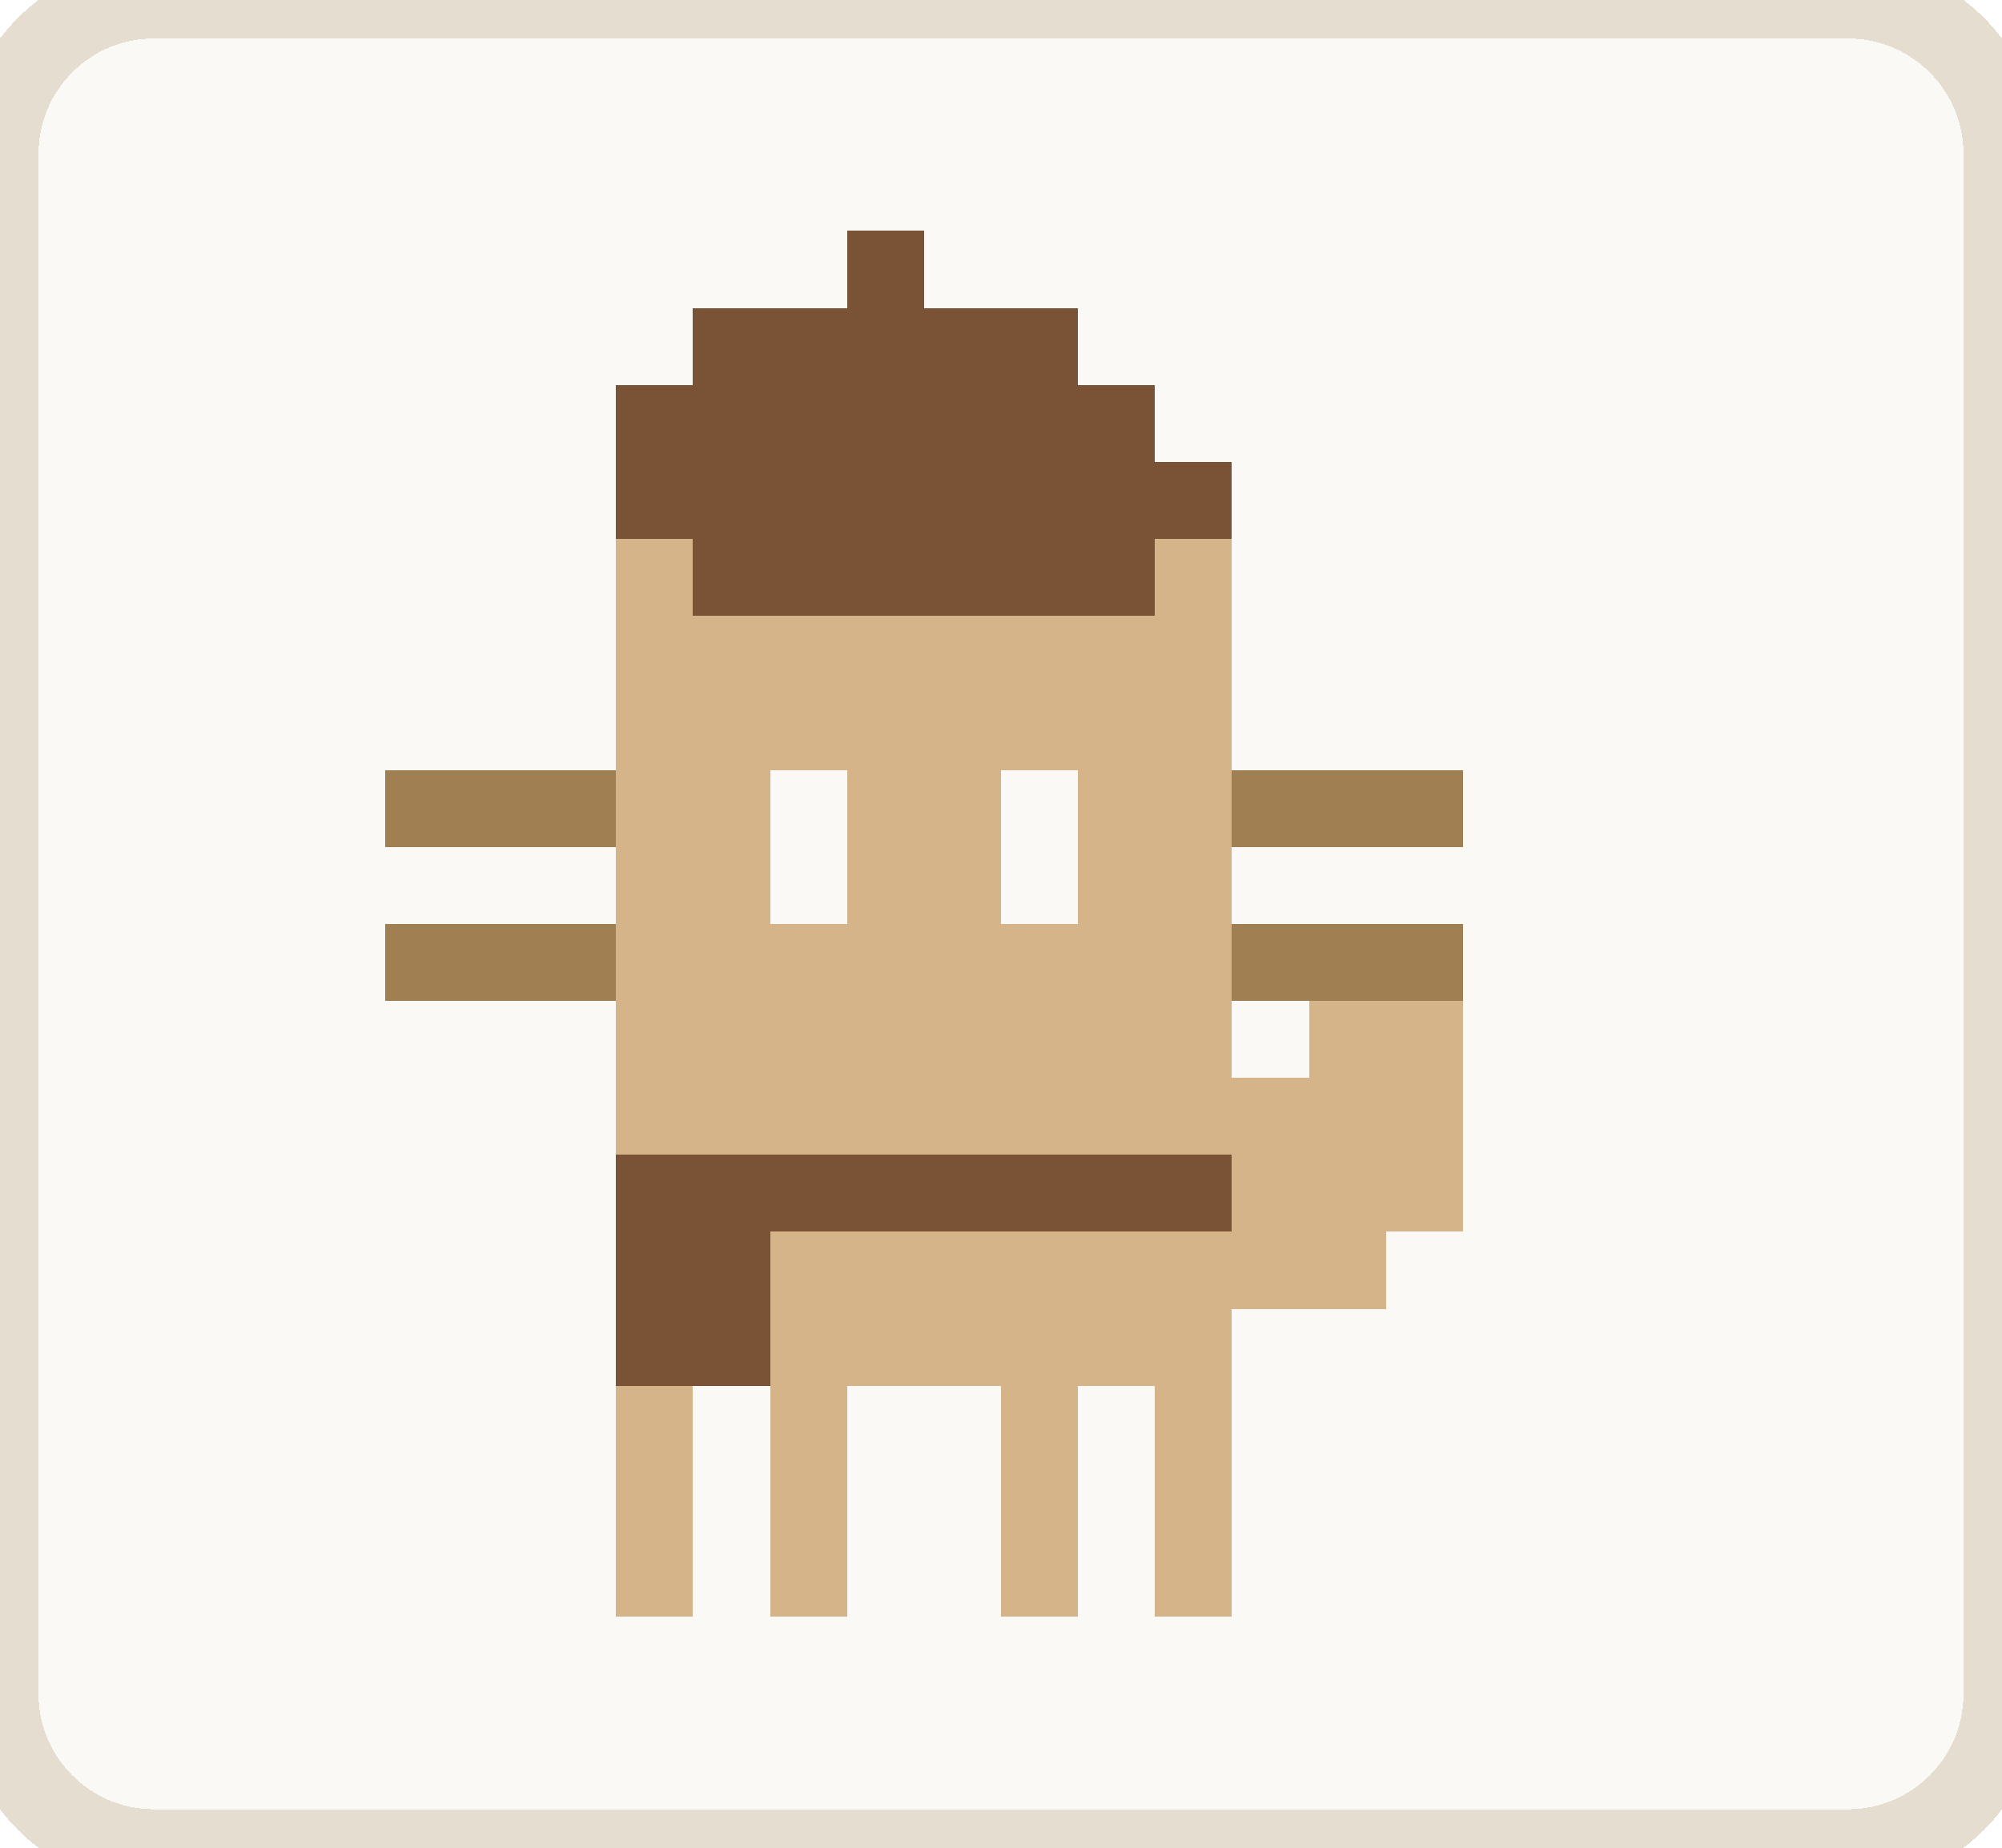
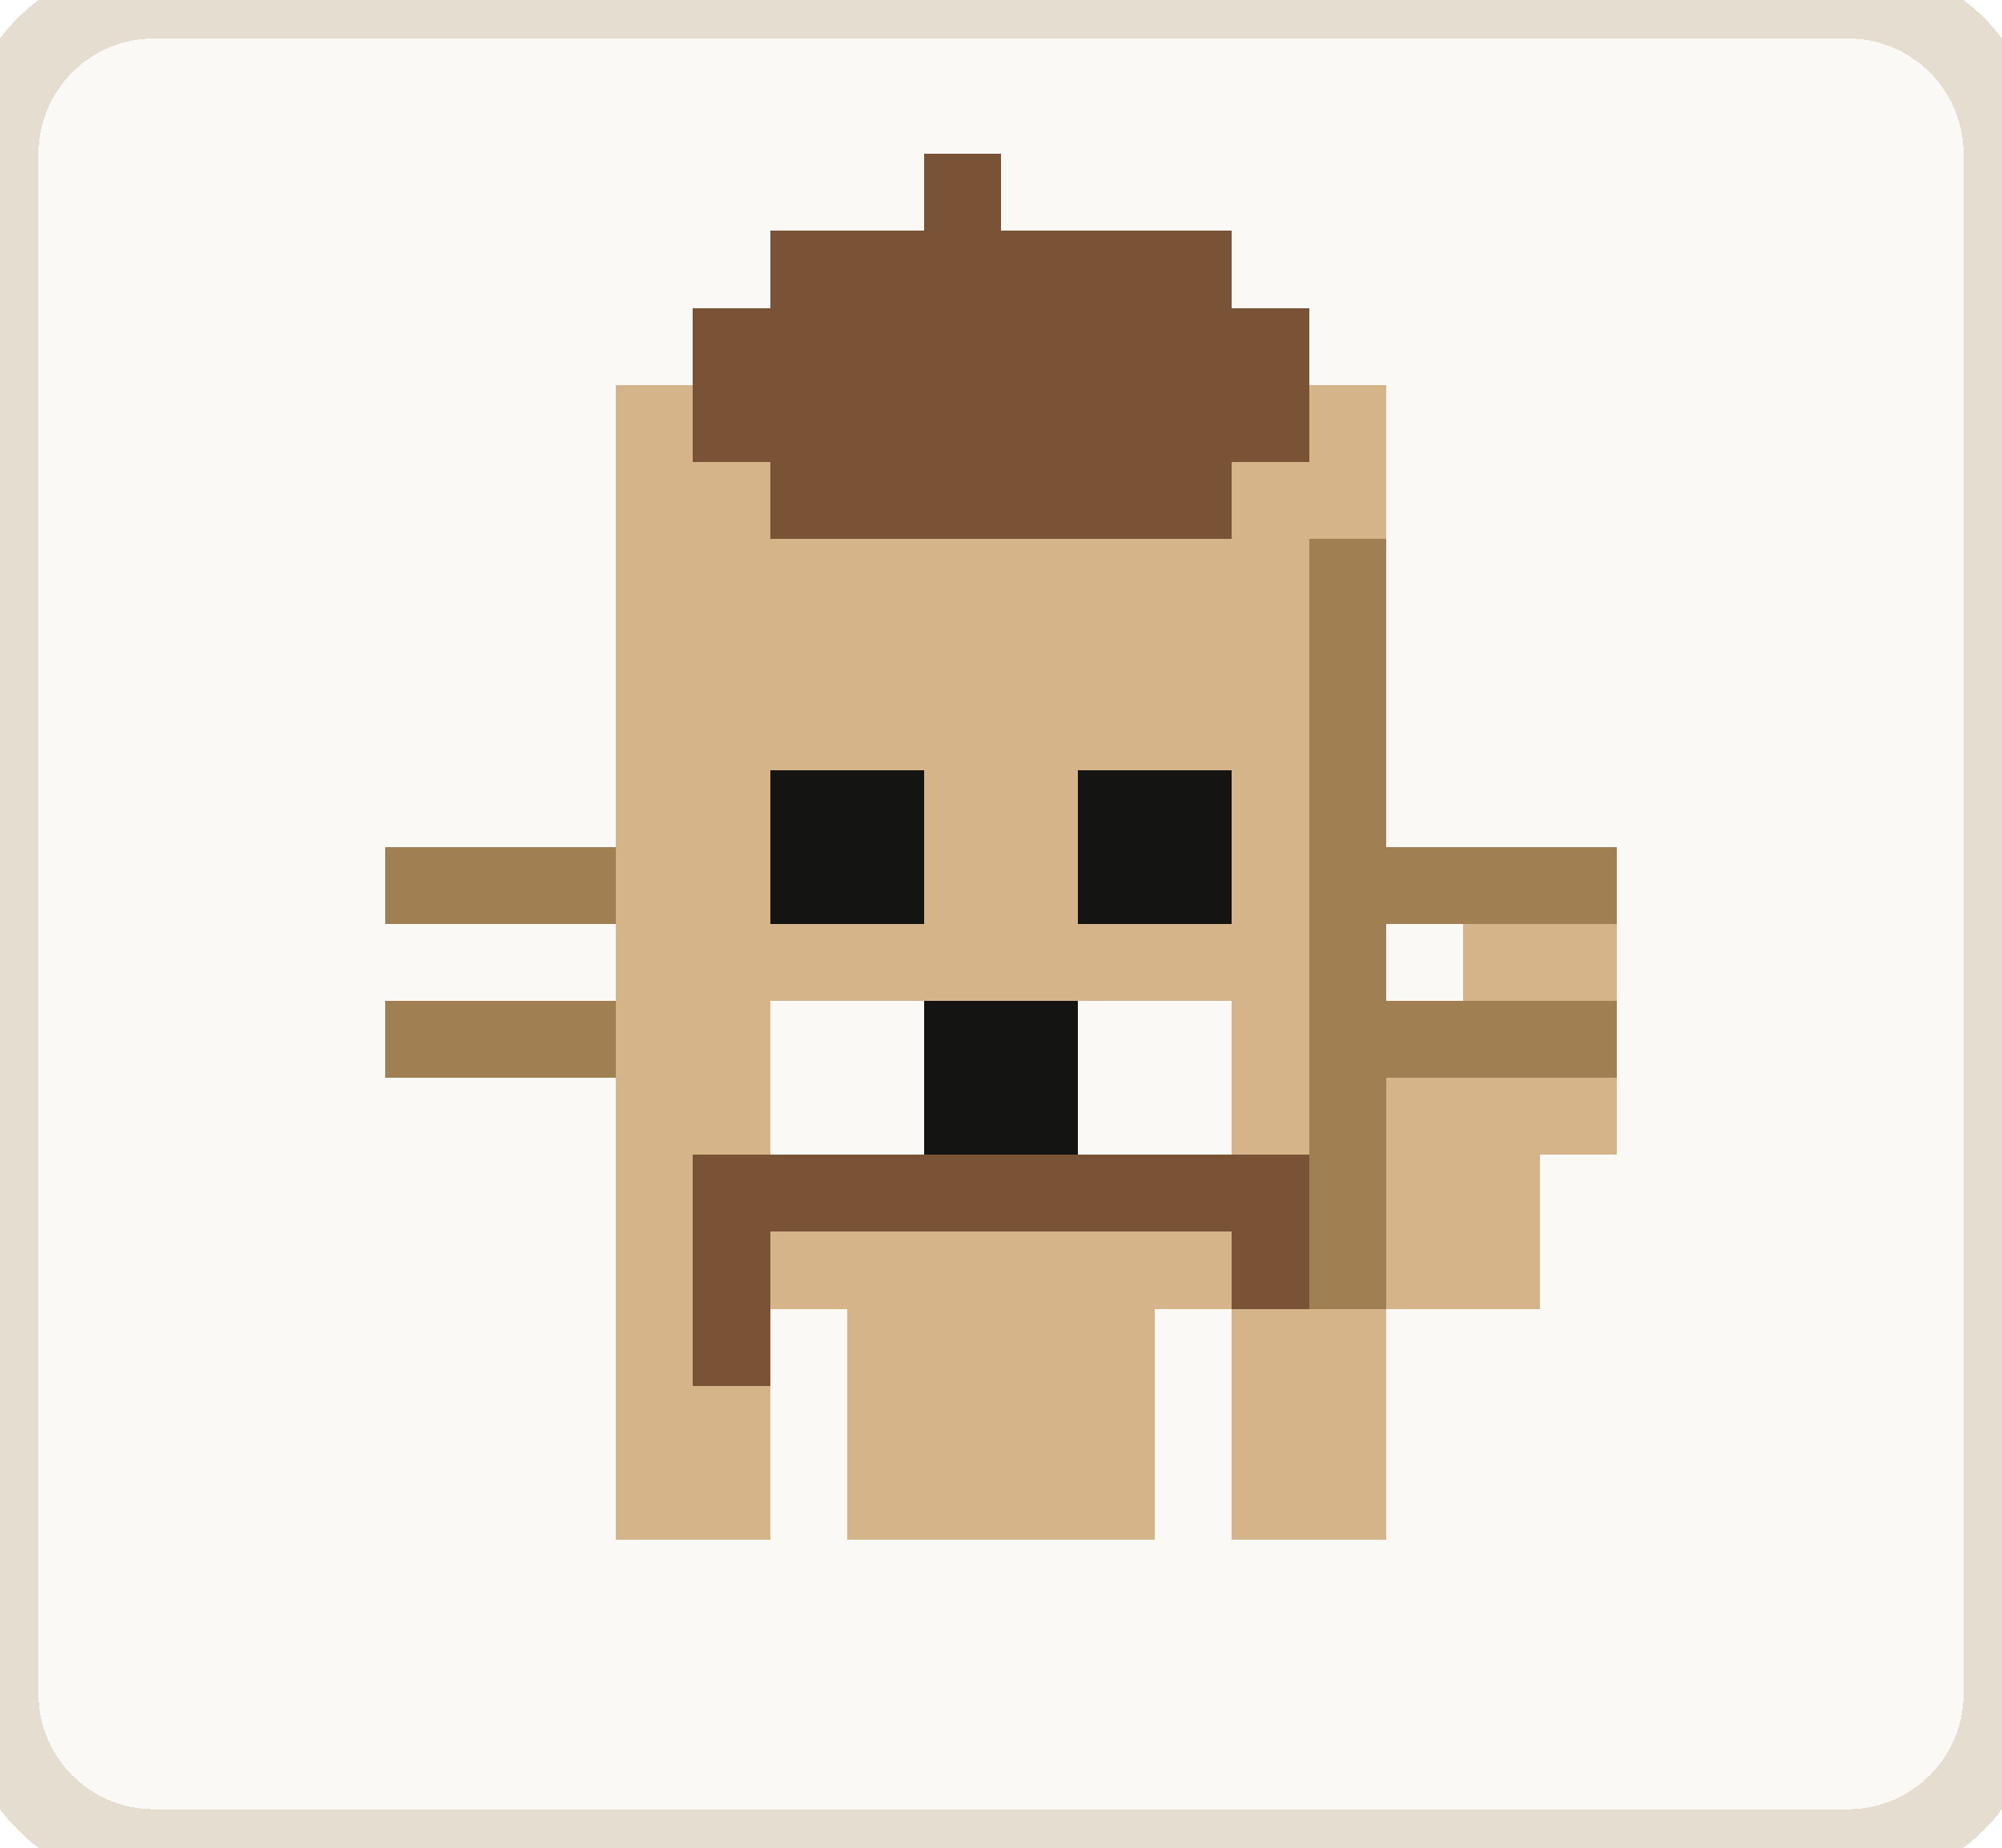
<svg xmlns="http://www.w3.org/2000/svg" viewBox="0 0 26 24" width="208" height="192" shape-rendering="crispEdges" role="img" aria-label="Кот-рефакторщик: Удалил больше строк, чем написал">
  <rect width="26" height="24" rx="2" fill="#FAF9F5" stroke="#E5DED0" />
  <g transform="translate(2 2)">
-     <rect x="9" y="1" width="1" height="1" fill="#7A5236" />
-     <rect x="7" y="2" width="5" height="1" fill="#7A5236" />
-     <rect x="6" y="3" width="7" height="1" fill="#7A5236" />
-     <rect x="6" y="4" width="8" height="1" fill="#7A5236" />
-     <rect x="6" y="5" width="1" height="1" fill="#D6B489" />
-     <rect x="7" y="5" width="6" height="1" fill="#7A5236" />
-     <rect x="13" y="5" width="1" height="1" fill="#D6B489" />
-     <rect x="6" y="6" width="8" height="1" fill="#D6B489" />
-     <rect x="6" y="7" width="8" height="1" fill="#D6B489" />
-     <rect x="3" y="8" width="3" height="1" fill="#A07F53" />
-     <rect x="6" y="8" width="2" height="1" fill="#D6B489" />
-     <rect x="8" y="8" width="1" height="1" fill="#FAF9F5" />
-     <rect x="9" y="8" width="2" height="1" fill="#D6B489" />
-     <rect x="11" y="8" width="1" height="1" fill="#FAF9F5" />
-     <rect x="12" y="8" width="2" height="1" fill="#D6B489" />
-     <rect x="14" y="8" width="3" height="1" fill="#A07F53" />
-     <rect x="6" y="9" width="2" height="1" fill="#D6B489" />
-     <rect x="8" y="9" width="1" height="1" fill="#FAF9F5" />
-     <rect x="9" y="9" width="2" height="1" fill="#D6B489" />
-     <rect x="11" y="9" width="1" height="1" fill="#FAF9F5" />
-     <rect x="12" y="9" width="2" height="1" fill="#D6B489" />
-     <rect x="3" y="10" width="3" height="1" fill="#A07F53" />
-     <rect x="6" y="10" width="8" height="1" fill="#D6B489" />
-     <rect x="14" y="10" width="3" height="1" fill="#A07F53" />
-     <rect x="6" y="11" width="8" height="1" fill="#D6B489" />
-     <rect x="15" y="11" width="2" height="1" fill="#D6B489" />
-     <rect x="6" y="12" width="11" height="1" fill="#D6B489" />
-     <rect x="6" y="13" width="8" height="1" fill="#7A5236" />
-     <rect x="14" y="13" width="3" height="1" fill="#D6B489" />
-     <rect x="6" y="14" width="2" height="1" fill="#7A5236" />
-     <rect x="8" y="14" width="8" height="1" fill="#D6B489" />
-     <rect x="6" y="15" width="2" height="1" fill="#7A5236" />
-     <rect x="8" y="15" width="6" height="1" fill="#D6B489" />
-     <rect x="6" y="16" width="1" height="1" fill="#D6B489" />
-     <rect x="8" y="16" width="1" height="1" fill="#D6B489" />
-     <rect x="11" y="16" width="1" height="1" fill="#D6B489" />
-     <rect x="13" y="16" width="1" height="1" fill="#D6B489" />
-     <rect x="6" y="17" width="1" height="1" fill="#D6B489" />
-     <rect x="8" y="17" width="1" height="1" fill="#D6B489" />
-     <rect x="11" y="17" width="1" height="1" fill="#D6B489" />
-     <rect x="13" y="17" width="1" height="1" fill="#D6B489" />
-     <rect x="6" y="18" width="1" height="1" fill="#D6B489" />
-     <rect x="8" y="18" width="1" height="1" fill="#D6B489" />
-     <rect x="11" y="18" width="1" height="1" fill="#D6B489" />
-     <rect x="13" y="18" width="1" height="1" fill="#D6B489" />
+     <g class="cat-tail">
+       <rect x="17" y="9" width="2" height="1" fill="#D6B489" />
+       <rect x="17" y="10" width="2" height="1" fill="#D6B489" />
+       <rect x="17" y="11" width="2" height="1" fill="#D6B489" />
+       <rect x="16" y="12" width="3" height="1" fill="#D6B489" />
+       <rect x="16" y="13" width="2" height="1" fill="#D6B489" />
+       <rect x="16" y="14" width="2" height="1" fill="#D6B489" />
+     </g>
+     <g class="cat-body">
+       <rect x="6" y="3" width="2" height="1" fill="#D6B489" />
+       <rect x="14" y="3" width="2" height="1" fill="#D6B489" />
+       <rect x="6" y="4" width="2" height="1" fill="#D6B489" />
+       <rect x="14" y="4" width="2" height="1" fill="#D6B489" />
+       <rect x="6" y="5" width="9" height="1" fill="#D6B489" />
+       <rect x="15" y="5" width="1" height="1" fill="#A07F53" />
+       <rect x="6" y="6" width="9" height="1" fill="#D6B489" />
+       <rect x="15" y="6" width="1" height="1" fill="#A07F53" />
+       <rect x="6" y="7" width="9" height="1" fill="#D6B489" />
+       <rect x="15" y="7" width="1" height="1" fill="#A07F53" />
+       <rect x="6" y="8" width="9" height="1" fill="#D6B489" />
+       <rect x="15" y="8" width="1" height="1" fill="#A07F53" />
+       <rect x="3" y="9" width="3" height="1" fill="#A07F53" />
+       <rect x="6" y="9" width="9" height="1" fill="#D6B489" />
+       <rect x="15" y="9" width="4" height="1" fill="#A07F53" />
+       <rect x="6" y="10" width="9" height="1" fill="#D6B489" />
+       <rect x="15" y="10" width="1" height="1" fill="#A07F53" />
+       <rect x="3" y="11" width="3" height="1" fill="#A07F53" />
+       <rect x="6" y="11" width="2" height="1" fill="#D6B489" />
+       <rect x="8" y="11" width="2" height="1" fill="#FAF9F5" />
+       <rect x="10" y="11" width="2" height="1" fill="#141413" />
+       <rect x="12" y="11" width="2" height="1" fill="#FAF9F5" />
+       <rect x="14" y="11" width="1" height="1" fill="#D6B489" />
+       <rect x="15" y="11" width="4" height="1" fill="#A07F53" />
+       <rect x="6" y="12" width="2" height="1" fill="#D6B489" />
+       <rect x="8" y="12" width="2" height="1" fill="#FAF9F5" />
+       <rect x="10" y="12" width="2" height="1" fill="#141413" />
+       <rect x="12" y="12" width="2" height="1" fill="#FAF9F5" />
+       <rect x="14" y="12" width="1" height="1" fill="#D6B489" />
+       <rect x="15" y="12" width="1" height="1" fill="#A07F53" />
+       <rect x="6" y="13" width="1" height="1" fill="#D6B489" />
+       <rect x="7" y="13" width="8" height="1" fill="#7A5236" />
+       <rect x="15" y="13" width="1" height="1" fill="#A07F53" />
+       <rect x="6" y="14" width="1" height="1" fill="#D6B489" />
+       <rect x="7" y="14" width="1" height="1" fill="#7A5236" />
+       <rect x="8" y="14" width="6" height="1" fill="#D6B489" />
+       <rect x="14" y="14" width="1" height="1" fill="#7A5236" />
+       <rect x="15" y="14" width="1" height="1" fill="#A07F53" />
+       <rect x="6" y="15" width="1" height="1" fill="#D6B489" />
+       <rect x="7" y="15" width="1" height="1" fill="#7A5236" />
+       <rect x="9" y="15" width="4" height="1" fill="#D6B489" />
+       <rect x="14" y="15" width="2" height="1" fill="#D6B489" />
+       <rect x="6" y="16" width="2" height="1" fill="#D6B489" />
+       <rect x="9" y="16" width="4" height="1" fill="#D6B489" />
+       <rect x="14" y="16" width="2" height="1" fill="#D6B489" />
+       <rect x="6" y="17" width="2" height="1" fill="#D6B489" />
+       <rect x="9" y="17" width="4" height="1" fill="#D6B489" />
+       <rect x="14" y="17" width="2" height="1" fill="#D6B489" />
+     </g>
+     <g class="cat-eyes">
+       <rect x="8" y="8" width="2" height="1" fill="#141413" />
+       <rect x="12" y="8" width="2" height="1" fill="#141413" />
+       <rect x="8" y="9" width="2" height="1" fill="#141413" />
+       <rect x="12" y="9" width="2" height="1" fill="#141413" />
+     </g>
+     <g class="cat-eyes-shut">
+       <rect x="8" y="9" width="2" height="1" fill="#141413" />
+       <rect x="12" y="9" width="2" height="1" fill="#141413" />
+     </g>
+     <g class="cat-hat">
+       <rect x="10" y="0" width="1" height="1" fill="#7A5236" />
+       <rect x="8" y="1" width="6" height="1" fill="#7A5236" />
+       <rect x="7" y="2" width="8" height="1" fill="#7A5236" />
+       <rect x="7" y="3" width="8" height="1" fill="#7A5236" />
+       <rect x="8" y="4" width="6" height="1" fill="#7A5236" />
+     </g>
  </g>
</svg>
